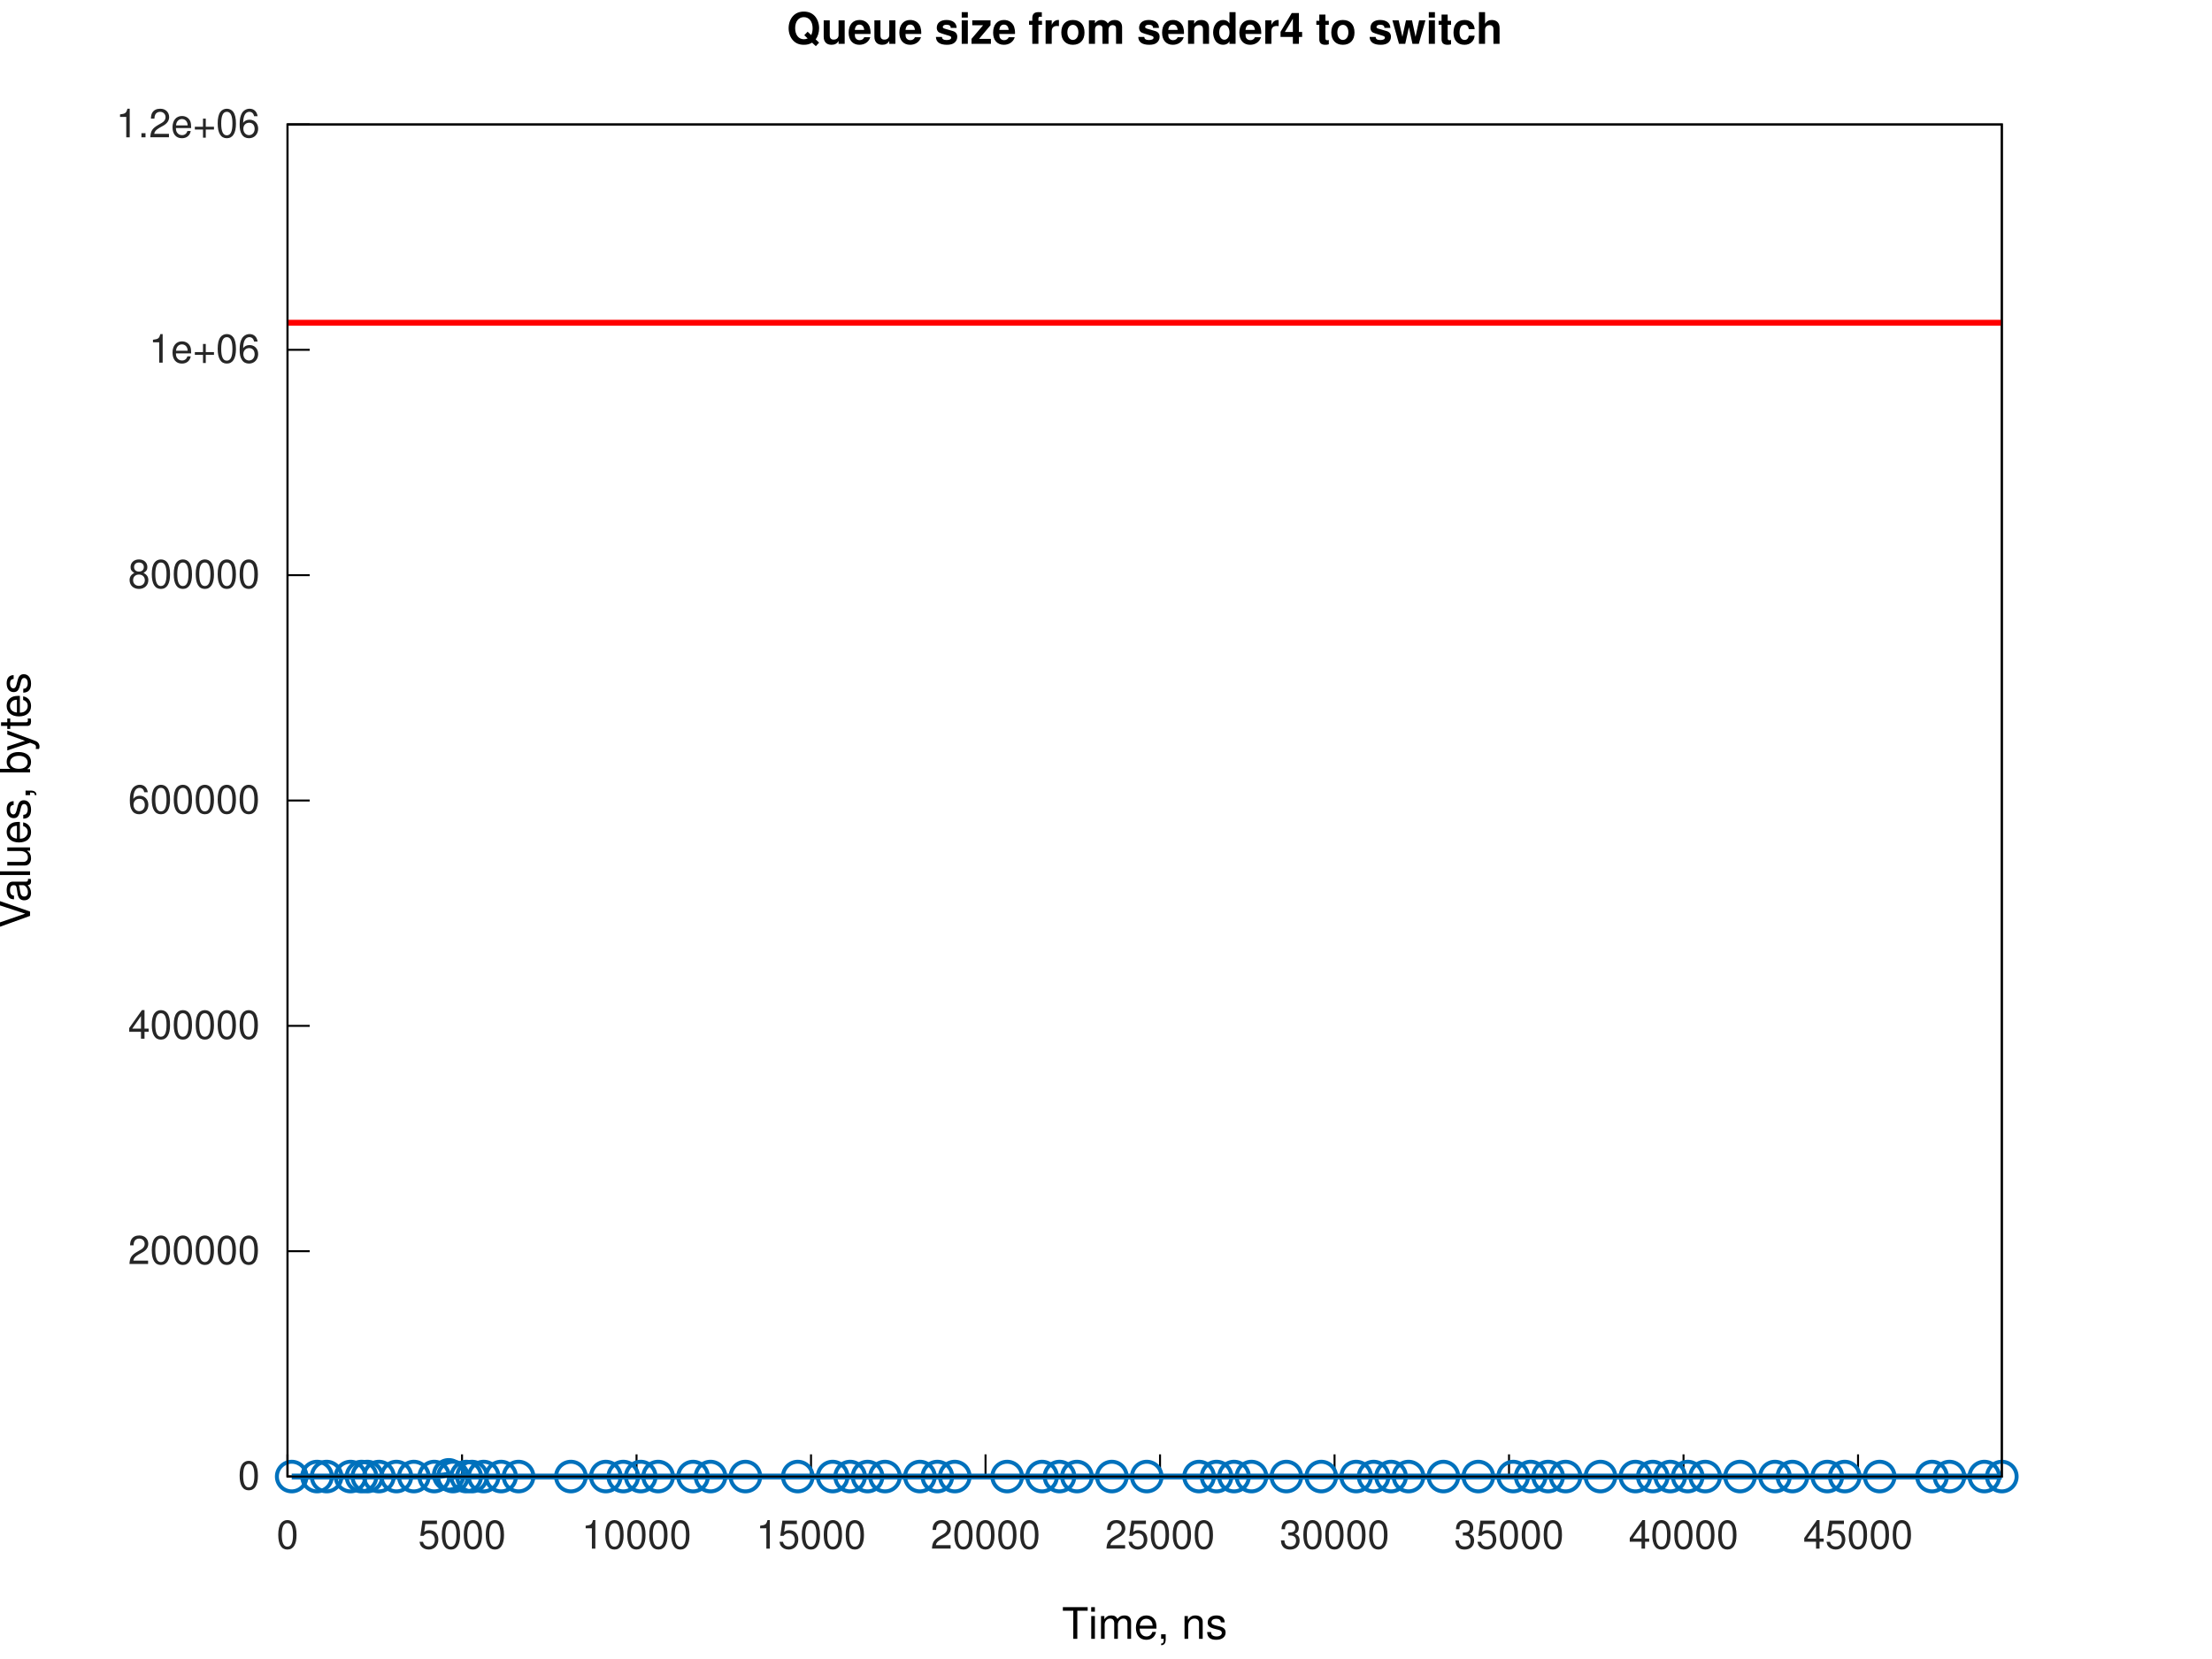
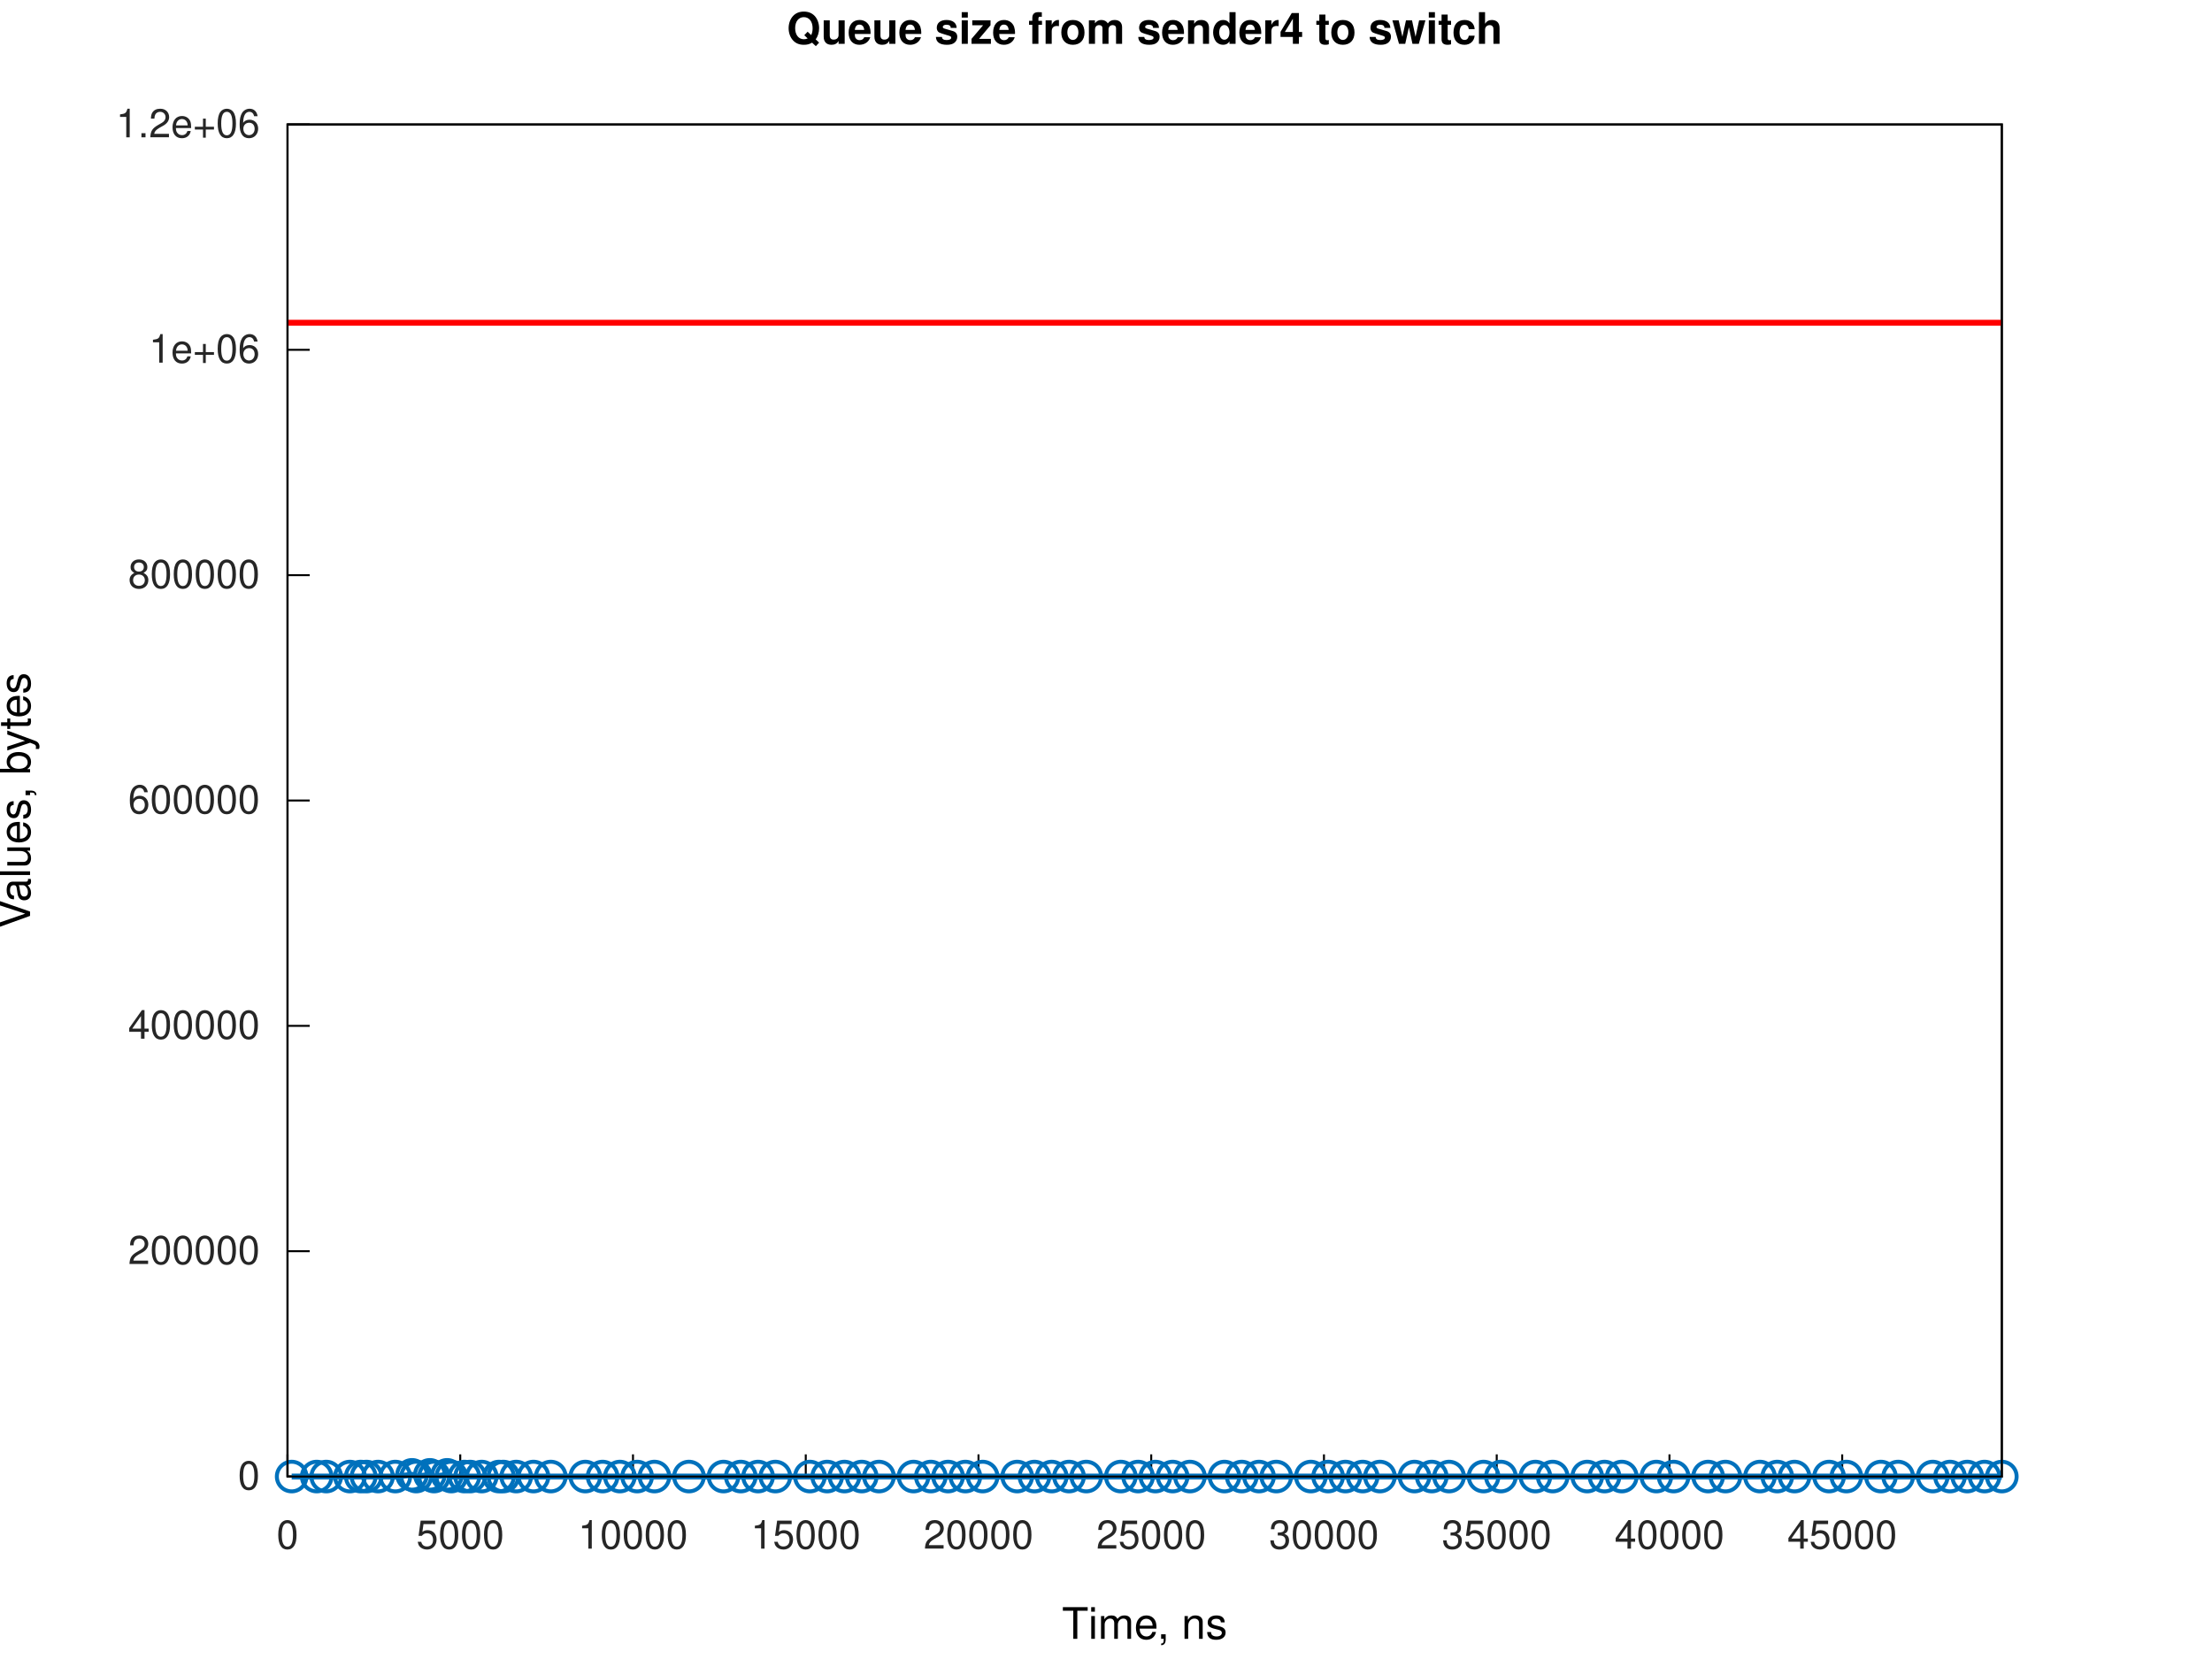
<svg xmlns="http://www.w3.org/2000/svg" xmlns:xlink="http://www.w3.org/1999/xlink" width="560" height="420" viewBox="0 0 560 420">
  <g id="gnuplot_canvas">
    <rect x="0" y="0" width="560" height="420" fill="none" />
    <defs>
      <circle id="gpDot" r="0.5" stroke-width="0.5" stroke="currentColor" />
      <path id="gpPt0" stroke-width="0.267" stroke="currentColor" d="M-1,0 h2 M0,-1 v2" />
      <path id="gpPt1" stroke-width="0.267" stroke="currentColor" d="M-1,-1 L1,1 M1,-1 L-1,1" />
      <path id="gpPt2" stroke-width="0.267" stroke="currentColor" d="M-1,0 L1,0 M0,-1 L0,1 M-1,-1 L1,1 M-1,1 L1,-1" />
      <rect id="gpPt3" stroke-width="0.267" stroke="currentColor" x="-1" y="-1" width="2" height="2" />
      <rect id="gpPt4" stroke-width="0.267" stroke="currentColor" fill="currentColor" x="-1" y="-1" width="2" height="2" />
      <circle id="gpPt5" stroke-width="0.267" stroke="currentColor" cx="0" cy="0" r="1" />
      <use xlink:href="#gpPt5" id="gpPt6" fill="currentColor" stroke="none" />
      <path id="gpPt7" stroke-width="0.267" stroke="currentColor" d="M0,-1.33 L-1.33,0.67 L1.33,0.67 z" />
      <use xlink:href="#gpPt7" id="gpPt8" fill="currentColor" stroke="none" />
      <use xlink:href="#gpPt7" id="gpPt9" stroke="currentColor" transform="rotate(180)" />
      <use xlink:href="#gpPt9" id="gpPt10" fill="currentColor" stroke="none" />
      <use xlink:href="#gpPt3" id="gpPt11" stroke="currentColor" transform="rotate(45)" />
      <use xlink:href="#gpPt11" id="gpPt12" fill="currentColor" stroke="none" />
      <path id="gpPt13" stroke-width="0.267" stroke="currentColor" d="M0,1.330 L1.265,0.411 L0.782,-1.067 L-0.782,-1.076 L-1.265,0.411 z" />
      <use xlink:href="#gpPt13" id="gpPt14" fill="currentColor" stroke="none" />
      <filter id="textbox" filterUnits="objectBoundingBox" x="0" y="0" height="1" width="1">
        <feFlood flood-color="white" flood-opacity="1" result="bgnd" />
        <feComposite in="SourceGraphic" in2="bgnd" operator="atop" />
      </filter>
      <filter id="greybox" filterUnits="objectBoundingBox" x="0" y="0" height="1" width="1">
        <feFlood flood-color="lightgrey" flood-opacity="1" result="grey" />
        <feComposite in="SourceGraphic" in2="grey" operator="atop" />
      </filter>
    </defs>
    <g fill="none" color="white" stroke="currentColor" stroke-width="1.00" stroke-linecap="butt" stroke-linejoin="miter">
</g>
    <g fill="none" color="white" stroke="currentColor" stroke-width="0.50" stroke-linecap="butt" stroke-linejoin="miter">
</g>
    <g fill="none" color="black" stroke="currentColor" stroke-width="0.50" stroke-linecap="butt" stroke-linejoin="miter">
      <path stroke="rgb(  0,   0,   0)" d="M72.79,373.81 L78.41,373.81  " />
      <g transform="translate(65.79,377.06)" stroke="none" fill="rgb(38,38,38)" font-family="Helvetica" font-size="10.00" text-anchor="end">
        <text>
          <tspan font-family="Helvetica">0</tspan>
        </text>
      </g>
    </g>
    <g fill="none" color="black" stroke="currentColor" stroke-width="0.50" stroke-linecap="butt" stroke-linejoin="miter">
      <path stroke="rgb(  0,   0,   0)" d="M72.79,316.76 L78.41,316.76  " />
      <g transform="translate(65.79,320.01)" stroke="none" fill="rgb(38,38,38)" font-family="Helvetica" font-size="10.00" text-anchor="end">
        <text>
          <tspan font-family="Helvetica">200000</tspan>
        </text>
      </g>
    </g>
    <g fill="none" color="black" stroke="currentColor" stroke-width="0.50" stroke-linecap="butt" stroke-linejoin="miter">
      <path stroke="rgb(  0,   0,   0)" d="M72.79,259.71 L78.41,259.71  " />
      <g transform="translate(65.79,262.96)" stroke="none" fill="rgb(38,38,38)" font-family="Helvetica" font-size="10.00" text-anchor="end">
        <text>
          <tspan font-family="Helvetica">400000</tspan>
        </text>
      </g>
    </g>
    <g fill="none" color="black" stroke="currentColor" stroke-width="0.50" stroke-linecap="butt" stroke-linejoin="miter">
      <path stroke="rgb(  0,   0,   0)" d="M72.79,202.66 L78.41,202.66  " />
      <g transform="translate(65.79,205.91)" stroke="none" fill="rgb(38,38,38)" font-family="Helvetica" font-size="10.00" text-anchor="end">
        <text>
          <tspan font-family="Helvetica">600000</tspan>
        </text>
      </g>
    </g>
    <g fill="none" color="black" stroke="currentColor" stroke-width="0.50" stroke-linecap="butt" stroke-linejoin="miter">
      <path stroke="rgb(  0,   0,   0)" d="M72.79,145.61 L78.41,145.61  " />
      <g transform="translate(65.79,148.86)" stroke="none" fill="rgb(38,38,38)" font-family="Helvetica" font-size="10.00" text-anchor="end">
        <text>
          <tspan font-family="Helvetica">800000</tspan>
        </text>
      </g>
    </g>
    <g fill="none" color="black" stroke="currentColor" stroke-width="0.50" stroke-linecap="butt" stroke-linejoin="miter">
      <path stroke="rgb(  0,   0,   0)" d="M72.79,88.56 L78.41,88.56  " />
      <g transform="translate(65.79,91.81)" stroke="none" fill="rgb(38,38,38)" font-family="Helvetica" font-size="10.00" text-anchor="end">
        <text>
          <tspan font-family="Helvetica">1e+06</tspan>
        </text>
      </g>
    </g>
    <g fill="none" color="black" stroke="currentColor" stroke-width="0.50" stroke-linecap="butt" stroke-linejoin="miter">
      <path stroke="rgb(  0,   0,   0)" d="M72.79,31.51 L78.41,31.51  " />
      <g transform="translate(65.79,34.76)" stroke="none" fill="rgb(38,38,38)" font-family="Helvetica" font-size="10.00" text-anchor="end">
        <text>
          <tspan font-family="Helvetica">1.2e+06</tspan>
        </text>
      </g>
    </g>
    <g fill="none" color="black" stroke="currentColor" stroke-width="0.50" stroke-linecap="butt" stroke-linejoin="miter">
      <path stroke="rgb(  0,   0,   0)" d="M72.79,373.81 L72.79,368.19  " />
      <g transform="translate(72.79,392.06)" stroke="none" fill="rgb(38,38,38)" font-family="Helvetica" font-size="10.00" text-anchor="middle">
        <text>
          <tspan font-family="Helvetica">0</tspan>
        </text>
      </g>
    </g>
    <g fill="none" color="black" stroke="currentColor" stroke-width="0.50" stroke-linecap="butt" stroke-linejoin="miter">
-       <path stroke="rgb(  0,   0,   0)" d="M116.97,373.81 L116.97,368.19  " />
-       <g transform="translate(116.97,392.06)" stroke="none" fill="rgb(38,38,38)" font-family="Helvetica" font-size="10.00" text-anchor="middle">
+       <path stroke="rgb(  0,   0,   0)" d="M116.52,373.81 L116.52,368.19  " />
+       <g transform="translate(116.52,392.06)" stroke="none" fill="rgb(38,38,38)" font-family="Helvetica" font-size="10.00" text-anchor="middle">
        <text>
          <tspan font-family="Helvetica">5000</tspan>
        </text>
      </g>
    </g>
    <g fill="none" color="black" stroke="currentColor" stroke-width="0.50" stroke-linecap="butt" stroke-linejoin="miter">
-       <path stroke="rgb(  0,   0,   0)" d="M161.15,373.81 L161.15,368.19  " />
-       <g transform="translate(161.15,392.06)" stroke="none" fill="rgb(38,38,38)" font-family="Helvetica" font-size="10.00" text-anchor="middle">
+       <path stroke="rgb(  0,   0,   0)" d="M160.25,373.81 L160.25,368.19  " />
+       <g transform="translate(160.25,392.06)" stroke="none" fill="rgb(38,38,38)" font-family="Helvetica" font-size="10.00" text-anchor="middle">
        <text>
          <tspan font-family="Helvetica">10000</tspan>
        </text>
      </g>
    </g>
    <g fill="none" color="black" stroke="currentColor" stroke-width="0.50" stroke-linecap="butt" stroke-linejoin="miter">
-       <path stroke="rgb(  0,   0,   0)" d="M205.32,373.81 L205.32,368.19  " />
-       <g transform="translate(205.32,392.06)" stroke="none" fill="rgb(38,38,38)" font-family="Helvetica" font-size="10.00" text-anchor="middle">
+       <path stroke="rgb(  0,   0,   0)" d="M203.99,373.81 L203.99,368.19  " />
+       <g transform="translate(203.99,392.06)" stroke="none" fill="rgb(38,38,38)" font-family="Helvetica" font-size="10.00" text-anchor="middle">
        <text>
          <tspan font-family="Helvetica">15000</tspan>
        </text>
      </g>
    </g>
    <g fill="none" color="black" stroke="currentColor" stroke-width="0.50" stroke-linecap="butt" stroke-linejoin="miter">
-       <path stroke="rgb(  0,   0,   0)" d="M249.50,373.81 L249.50,368.19  " />
-       <g transform="translate(249.50,392.06)" stroke="none" fill="rgb(38,38,38)" font-family="Helvetica" font-size="10.00" text-anchor="middle">
+       <path stroke="rgb(  0,   0,   0)" d="M247.72,373.81 L247.72,368.19  " />
+       <g transform="translate(247.72,392.06)" stroke="none" fill="rgb(38,38,38)" font-family="Helvetica" font-size="10.00" text-anchor="middle">
        <text>
          <tspan font-family="Helvetica">20000</tspan>
        </text>
      </g>
    </g>
    <g fill="none" color="black" stroke="currentColor" stroke-width="0.50" stroke-linecap="butt" stroke-linejoin="miter">
-       <path stroke="rgb(  0,   0,   0)" d="M293.68,373.81 L293.68,368.19  " />
-       <g transform="translate(293.68,392.06)" stroke="none" fill="rgb(38,38,38)" font-family="Helvetica" font-size="10.00" text-anchor="middle">
+       <path stroke="rgb(  0,   0,   0)" d="M291.45,373.81 L291.45,368.19  " />
+       <g transform="translate(291.45,392.06)" stroke="none" fill="rgb(38,38,38)" font-family="Helvetica" font-size="10.00" text-anchor="middle">
        <text>
          <tspan font-family="Helvetica">25000</tspan>
        </text>
      </g>
    </g>
    <g fill="none" color="black" stroke="currentColor" stroke-width="0.50" stroke-linecap="butt" stroke-linejoin="miter">
-       <path stroke="rgb(  0,   0,   0)" d="M337.86,373.81 L337.86,368.19  " />
-       <g transform="translate(337.86,392.06)" stroke="none" fill="rgb(38,38,38)" font-family="Helvetica" font-size="10.00" text-anchor="middle">
+       <path stroke="rgb(  0,   0,   0)" d="M335.18,373.81 L335.18,368.19  " />
+       <g transform="translate(335.18,392.06)" stroke="none" fill="rgb(38,38,38)" font-family="Helvetica" font-size="10.00" text-anchor="middle">
        <text>
          <tspan font-family="Helvetica">30000</tspan>
        </text>
      </g>
    </g>
    <g fill="none" color="black" stroke="currentColor" stroke-width="0.50" stroke-linecap="butt" stroke-linejoin="miter">
-       <path stroke="rgb(  0,   0,   0)" d="M382.03,373.81 L382.03,368.19  " />
-       <g transform="translate(382.03,392.06)" stroke="none" fill="rgb(38,38,38)" font-family="Helvetica" font-size="10.00" text-anchor="middle">
+       <path stroke="rgb(  0,   0,   0)" d="M378.92,373.81 L378.92,368.19  " />
+       <g transform="translate(378.92,392.06)" stroke="none" fill="rgb(38,38,38)" font-family="Helvetica" font-size="10.00" text-anchor="middle">
        <text>
          <tspan font-family="Helvetica">35000</tspan>
        </text>
      </g>
    </g>
    <g fill="none" color="black" stroke="currentColor" stroke-width="0.50" stroke-linecap="butt" stroke-linejoin="miter">
-       <path stroke="rgb(  0,   0,   0)" d="M426.21,373.81 L426.21,368.19  " />
-       <g transform="translate(426.21,392.06)" stroke="none" fill="rgb(38,38,38)" font-family="Helvetica" font-size="10.00" text-anchor="middle">
+       <path stroke="rgb(  0,   0,   0)" d="M422.65,373.81 L422.65,368.19  " />
+       <g transform="translate(422.65,392.06)" stroke="none" fill="rgb(38,38,38)" font-family="Helvetica" font-size="10.00" text-anchor="middle">
        <text>
          <tspan font-family="Helvetica">40000</tspan>
        </text>
      </g>
    </g>
    <g fill="none" color="black" stroke="currentColor" stroke-width="0.50" stroke-linecap="butt" stroke-linejoin="miter">
-       <path stroke="rgb(  0,   0,   0)" d="M470.39,373.81 L470.39,368.19  " />
-       <g transform="translate(470.39,392.06)" stroke="none" fill="rgb(38,38,38)" font-family="Helvetica" font-size="10.00" text-anchor="middle">
+       <path stroke="rgb(  0,   0,   0)" d="M466.38,373.81 L466.38,368.19  " />
+       <g transform="translate(466.38,392.06)" stroke="none" fill="rgb(38,38,38)" font-family="Helvetica" font-size="10.00" text-anchor="middle">
        <text>
          <tspan font-family="Helvetica">45000</tspan>
        </text>
      </g>
    </g>
    <g fill="none" color="black" stroke="currentColor" stroke-width="0.50" stroke-linecap="butt" stroke-linejoin="miter">
</g>
    <g fill="none" color="black" stroke="currentColor" stroke-width="0.50" stroke-linecap="butt" stroke-linejoin="miter">
      <path stroke="rgb(  0,   0,   0)" d="M72.79,31.51 L72.79,373.81 L506.79,373.81 L506.79,31.51 L72.79,31.51 Z  " />
    </g>
    <g fill="none" color="black" stroke="currentColor" stroke-width="0.50" stroke-linecap="butt" stroke-linejoin="miter">
</g>
    <g id="gnuplot_plot_1a">
      <g fill="none" color="white" stroke="rgb(  0,   0,   0)" stroke-width="1.50" stroke-linecap="butt" stroke-linejoin="miter">
</g>
      <g fill="none" color="black" stroke="currentColor" stroke-width="1.50" stroke-linecap="butt" stroke-linejoin="miter">
-         <path stroke="rgb(  0, 113, 188)" d="M73.85,373.81 L80.26,373.81 L82.69,373.81 L88.74,373.81 L91.52,373.81 L92.99,373.81 L95.94,373.81 L100.36,373.81   L104.77,373.81 L109.93,373.81 L113.61,373.38 L114.67,373.81 L118.03,373.81 L119.49,373.81 L122.45,373.81 L126.86,373.81   L131.28,373.81 L144.53,373.81 L153.37,373.81 L157.79,373.81 L162.21,373.81 L166.62,373.81 L175.46,373.81 L179.88,373.81   L188.71,373.81 L201.97,373.81 L210.80,373.81 L215.22,373.81 L219.64,373.81 L224.05,373.81 L232.89,373.81 L237.31,373.81   L241.72,373.81 L254.98,373.81 L263.81,373.81 L268.23,373.81 L272.65,373.81 L281.48,373.81 L290.32,373.81 L303.57,373.81   L307.99,373.81 L312.41,373.81 L316.83,373.81 L325.66,373.81 L334.50,373.81 L343.33,373.81 L347.75,373.81 L352.17,373.81   L356.59,373.81 L365.42,373.81 L374.26,373.81 L383.09,373.81 L387.51,373.81 L391.93,373.81 L396.35,373.81 L405.18,373.81   L414.02,373.81 L418.43,373.81 L422.85,373.81 L427.27,373.81 L431.69,373.81 L440.52,373.81 L449.36,373.81 L453.78,373.81   L462.61,373.81 L467.03,373.81 L475.87,373.81 L489.12,373.81 L493.54,373.81 L502.37,373.81 L506.79,373.81  " />
-         <use xlink:href="#gpPt5" transform="translate(73.85,373.81) scale(3.75)" color="rgb(  0, 113, 188)" />
-         <use xlink:href="#gpPt5" transform="translate(80.26,373.81) scale(3.75)" color="rgb(  0, 113, 188)" />
-         <use xlink:href="#gpPt5" transform="translate(82.69,373.81) scale(3.75)" color="rgb(  0, 113, 188)" />
-         <use xlink:href="#gpPt5" transform="translate(88.74,373.81) scale(3.75)" color="rgb(  0, 113, 188)" />
-         <use xlink:href="#gpPt5" transform="translate(91.52,373.81) scale(3.75)" color="rgb(  0, 113, 188)" />
-         <use xlink:href="#gpPt5" transform="translate(92.99,373.81) scale(3.75)" color="rgb(  0, 113, 188)" />
-         <use xlink:href="#gpPt5" transform="translate(95.94,373.81) scale(3.75)" color="rgb(  0, 113, 188)" />
-         <use xlink:href="#gpPt5" transform="translate(100.36,373.81) scale(3.75)" color="rgb(  0, 113, 188)" />
-         <use xlink:href="#gpPt5" transform="translate(104.77,373.81) scale(3.75)" color="rgb(  0, 113, 188)" />
-         <use xlink:href="#gpPt5" transform="translate(109.93,373.81) scale(3.75)" color="rgb(  0, 113, 188)" />
-         <use xlink:href="#gpPt5" transform="translate(113.61,373.38) scale(3.75)" color="rgb(  0, 113, 188)" />
-         <use xlink:href="#gpPt5" transform="translate(114.67,373.81) scale(3.75)" color="rgb(  0, 113, 188)" />
-         <use xlink:href="#gpPt5" transform="translate(118.03,373.81) scale(3.75)" color="rgb(  0, 113, 188)" />
-         <use xlink:href="#gpPt5" transform="translate(119.49,373.81) scale(3.75)" color="rgb(  0, 113, 188)" />
-         <use xlink:href="#gpPt5" transform="translate(122.45,373.81) scale(3.75)" color="rgb(  0, 113, 188)" />
-         <use xlink:href="#gpPt5" transform="translate(126.86,373.81) scale(3.75)" color="rgb(  0, 113, 188)" />
-         <use xlink:href="#gpPt5" transform="translate(131.28,373.81) scale(3.75)" color="rgb(  0, 113, 188)" />
-         <use xlink:href="#gpPt5" transform="translate(144.53,373.81) scale(3.75)" color="rgb(  0, 113, 188)" />
-         <use xlink:href="#gpPt5" transform="translate(153.37,373.81) scale(3.75)" color="rgb(  0, 113, 188)" />
-         <use xlink:href="#gpPt5" transform="translate(157.79,373.81) scale(3.75)" color="rgb(  0, 113, 188)" />
-         <use xlink:href="#gpPt5" transform="translate(162.21,373.81) scale(3.75)" color="rgb(  0, 113, 188)" />
-         <use xlink:href="#gpPt5" transform="translate(166.62,373.81) scale(3.75)" color="rgb(  0, 113, 188)" />
-         <use xlink:href="#gpPt5" transform="translate(175.46,373.81) scale(3.75)" color="rgb(  0, 113, 188)" />
-         <use xlink:href="#gpPt5" transform="translate(179.88,373.81) scale(3.75)" color="rgb(  0, 113, 188)" />
-         <use xlink:href="#gpPt5" transform="translate(188.71,373.81) scale(3.75)" color="rgb(  0, 113, 188)" />
-         <use xlink:href="#gpPt5" transform="translate(201.97,373.81) scale(3.75)" color="rgb(  0, 113, 188)" />
-         <use xlink:href="#gpPt5" transform="translate(210.80,373.81) scale(3.75)" color="rgb(  0, 113, 188)" />
-         <use xlink:href="#gpPt5" transform="translate(215.22,373.81) scale(3.75)" color="rgb(  0, 113, 188)" />
-         <use xlink:href="#gpPt5" transform="translate(219.64,373.81) scale(3.75)" color="rgb(  0, 113, 188)" />
-         <use xlink:href="#gpPt5" transform="translate(224.05,373.81) scale(3.75)" color="rgb(  0, 113, 188)" />
-         <use xlink:href="#gpPt5" transform="translate(232.89,373.81) scale(3.75)" color="rgb(  0, 113, 188)" />
-         <use xlink:href="#gpPt5" transform="translate(237.31,373.81) scale(3.75)" color="rgb(  0, 113, 188)" />
-         <use xlink:href="#gpPt5" transform="translate(241.72,373.81) scale(3.75)" color="rgb(  0, 113, 188)" />
-         <use xlink:href="#gpPt5" transform="translate(254.98,373.81) scale(3.75)" color="rgb(  0, 113, 188)" />
-         <use xlink:href="#gpPt5" transform="translate(263.81,373.81) scale(3.75)" color="rgb(  0, 113, 188)" />
-         <use xlink:href="#gpPt5" transform="translate(268.23,373.81) scale(3.75)" color="rgb(  0, 113, 188)" />
-         <use xlink:href="#gpPt5" transform="translate(272.65,373.81) scale(3.75)" color="rgb(  0, 113, 188)" />
-         <use xlink:href="#gpPt5" transform="translate(281.48,373.81) scale(3.75)" color="rgb(  0, 113, 188)" />
-         <use xlink:href="#gpPt5" transform="translate(290.32,373.81) scale(3.75)" color="rgb(  0, 113, 188)" />
-         <use xlink:href="#gpPt5" transform="translate(303.57,373.81) scale(3.75)" color="rgb(  0, 113, 188)" />
-         <use xlink:href="#gpPt5" transform="translate(307.99,373.81) scale(3.75)" color="rgb(  0, 113, 188)" />
-         <use xlink:href="#gpPt5" transform="translate(312.41,373.81) scale(3.75)" color="rgb(  0, 113, 188)" />
-         <use xlink:href="#gpPt5" transform="translate(316.83,373.81) scale(3.75)" color="rgb(  0, 113, 188)" />
-         <use xlink:href="#gpPt5" transform="translate(325.66,373.81) scale(3.75)" color="rgb(  0, 113, 188)" />
-         <use xlink:href="#gpPt5" transform="translate(334.50,373.81) scale(3.75)" color="rgb(  0, 113, 188)" />
-         <use xlink:href="#gpPt5" transform="translate(343.33,373.81) scale(3.75)" color="rgb(  0, 113, 188)" />
-         <use xlink:href="#gpPt5" transform="translate(347.75,373.81) scale(3.75)" color="rgb(  0, 113, 188)" />
-         <use xlink:href="#gpPt5" transform="translate(352.17,373.81) scale(3.75)" color="rgb(  0, 113, 188)" />
-         <use xlink:href="#gpPt5" transform="translate(356.59,373.81) scale(3.75)" color="rgb(  0, 113, 188)" />
-         <use xlink:href="#gpPt5" transform="translate(365.42,373.81) scale(3.75)" color="rgb(  0, 113, 188)" />
-         <use xlink:href="#gpPt5" transform="translate(374.26,373.81) scale(3.75)" color="rgb(  0, 113, 188)" />
-         <use xlink:href="#gpPt5" transform="translate(383.09,373.81) scale(3.75)" color="rgb(  0, 113, 188)" />
-         <use xlink:href="#gpPt5" transform="translate(387.51,373.81) scale(3.75)" color="rgb(  0, 113, 188)" />
-         <use xlink:href="#gpPt5" transform="translate(391.93,373.81) scale(3.75)" color="rgb(  0, 113, 188)" />
-         <use xlink:href="#gpPt5" transform="translate(396.35,373.81) scale(3.75)" color="rgb(  0, 113, 188)" />
-         <use xlink:href="#gpPt5" transform="translate(405.18,373.81) scale(3.75)" color="rgb(  0, 113, 188)" />
-         <use xlink:href="#gpPt5" transform="translate(414.02,373.81) scale(3.75)" color="rgb(  0, 113, 188)" />
-         <use xlink:href="#gpPt5" transform="translate(418.43,373.81) scale(3.75)" color="rgb(  0, 113, 188)" />
-         <use xlink:href="#gpPt5" transform="translate(422.85,373.81) scale(3.75)" color="rgb(  0, 113, 188)" />
-         <use xlink:href="#gpPt5" transform="translate(427.27,373.81) scale(3.75)" color="rgb(  0, 113, 188)" />
-         <use xlink:href="#gpPt5" transform="translate(431.69,373.81) scale(3.75)" color="rgb(  0, 113, 188)" />
-         <use xlink:href="#gpPt5" transform="translate(440.52,373.81) scale(3.75)" color="rgb(  0, 113, 188)" />
-         <use xlink:href="#gpPt5" transform="translate(449.36,373.81) scale(3.75)" color="rgb(  0, 113, 188)" />
-         <use xlink:href="#gpPt5" transform="translate(453.78,373.81) scale(3.75)" color="rgb(  0, 113, 188)" />
-         <use xlink:href="#gpPt5" transform="translate(462.61,373.81) scale(3.75)" color="rgb(  0, 113, 188)" />
-         <use xlink:href="#gpPt5" transform="translate(467.03,373.81) scale(3.75)" color="rgb(  0, 113, 188)" />
-         <use xlink:href="#gpPt5" transform="translate(475.87,373.81) scale(3.75)" color="rgb(  0, 113, 188)" />
-         <use xlink:href="#gpPt5" transform="translate(489.12,373.81) scale(3.75)" color="rgb(  0, 113, 188)" />
-         <use xlink:href="#gpPt5" transform="translate(493.54,373.81) scale(3.75)" color="rgb(  0, 113, 188)" />
-         <use xlink:href="#gpPt5" transform="translate(502.37,373.81) scale(3.75)" color="rgb(  0, 113, 188)" />
+         <path stroke="rgb(  0, 113, 188)" d="M73.84,373.81 L80.18,373.81 L82.59,373.81 L88.58,373.81 L91.33,373.81 L92.78,373.81 L95.71,373.81 L100.08,373.81   L104.31,373.38 L105.36,373.81 L108.83,373.38 L109.88,373.81 L113.20,373.38 L114.25,373.81 L117.57,373.81 L119.02,373.81   L121.95,373.81 L126.32,373.81 L127.42,373.81 L130.69,373.81 L135.06,373.81 L139.44,373.81 L148.18,373.81 L152.56,373.81   L156.93,373.81 L161.30,373.81 L165.68,373.81 L174.42,373.81 L183.17,373.81 L187.54,373.81 L191.92,373.81 L196.29,373.81   L205.04,373.81 L209.41,373.81 L213.78,373.81 L218.16,373.81 L222.53,373.81 L231.28,373.81 L235.65,373.81 L240.02,373.81   L244.40,373.81 L248.77,373.81 L257.52,373.81 L261.89,373.81 L266.26,373.81 L270.64,373.81 L275.01,373.81 L283.75,373.81   L288.13,373.81 L292.50,373.81 L296.87,373.81 L301.25,373.81 L309.99,373.81 L314.37,373.81 L318.74,373.81 L323.11,373.81   L331.86,373.81 L336.23,373.81 L340.61,373.81 L344.98,373.81 L349.35,373.81 L358.10,373.81 L362.47,373.81 L366.85,373.81   L375.59,373.81 L379.97,373.81 L388.71,373.81 L393.09,373.81 L401.83,373.81 L406.21,373.81 L410.58,373.81 L419.33,373.81   L423.70,373.81 L432.44,373.81 L436.82,373.81 L445.56,373.81 L449.94,373.81 L454.31,373.81 L463.06,373.81 L467.43,373.81   L476.18,373.81 L480.55,373.81 L489.30,373.81 L493.67,373.81 L498.04,373.81 L502.42,373.81 L506.79,373.81  " />
+         <use xlink:href="#gpPt5" transform="translate(73.84,373.81) scale(3.75)" color="rgb(  0, 113, 188)" />
+         <use xlink:href="#gpPt5" transform="translate(80.18,373.81) scale(3.75)" color="rgb(  0, 113, 188)" />
+         <use xlink:href="#gpPt5" transform="translate(82.59,373.81) scale(3.75)" color="rgb(  0, 113, 188)" />
+         <use xlink:href="#gpPt5" transform="translate(88.58,373.81) scale(3.75)" color="rgb(  0, 113, 188)" />
+         <use xlink:href="#gpPt5" transform="translate(91.33,373.81) scale(3.75)" color="rgb(  0, 113, 188)" />
+         <use xlink:href="#gpPt5" transform="translate(92.78,373.81) scale(3.75)" color="rgb(  0, 113, 188)" />
+         <use xlink:href="#gpPt5" transform="translate(95.71,373.81) scale(3.75)" color="rgb(  0, 113, 188)" />
+         <use xlink:href="#gpPt5" transform="translate(100.08,373.81) scale(3.75)" color="rgb(  0, 113, 188)" />
+         <use xlink:href="#gpPt5" transform="translate(104.31,373.38) scale(3.75)" color="rgb(  0, 113, 188)" />
+         <use xlink:href="#gpPt5" transform="translate(105.36,373.81) scale(3.75)" color="rgb(  0, 113, 188)" />
+         <use xlink:href="#gpPt5" transform="translate(108.83,373.38) scale(3.75)" color="rgb(  0, 113, 188)" />
+         <use xlink:href="#gpPt5" transform="translate(109.88,373.81) scale(3.75)" color="rgb(  0, 113, 188)" />
+         <use xlink:href="#gpPt5" transform="translate(113.20,373.38) scale(3.75)" color="rgb(  0, 113, 188)" />
+         <use xlink:href="#gpPt5" transform="translate(114.25,373.81) scale(3.75)" color="rgb(  0, 113, 188)" />
+         <use xlink:href="#gpPt5" transform="translate(117.57,373.81) scale(3.75)" color="rgb(  0, 113, 188)" />
+         <use xlink:href="#gpPt5" transform="translate(119.02,373.81) scale(3.75)" color="rgb(  0, 113, 188)" />
+         <use xlink:href="#gpPt5" transform="translate(121.95,373.81) scale(3.75)" color="rgb(  0, 113, 188)" />
+         <use xlink:href="#gpPt5" transform="translate(126.32,373.81) scale(3.75)" color="rgb(  0, 113, 188)" />
+         <use xlink:href="#gpPt5" transform="translate(127.42,373.81) scale(3.75)" color="rgb(  0, 113, 188)" />
+         <use xlink:href="#gpPt5" transform="translate(130.69,373.81) scale(3.75)" color="rgb(  0, 113, 188)" />
+         <use xlink:href="#gpPt5" transform="translate(135.06,373.81) scale(3.75)" color="rgb(  0, 113, 188)" />
+         <use xlink:href="#gpPt5" transform="translate(139.44,373.81) scale(3.75)" color="rgb(  0, 113, 188)" />
+         <use xlink:href="#gpPt5" transform="translate(148.18,373.81) scale(3.75)" color="rgb(  0, 113, 188)" />
+         <use xlink:href="#gpPt5" transform="translate(152.56,373.81) scale(3.75)" color="rgb(  0, 113, 188)" />
+         <use xlink:href="#gpPt5" transform="translate(156.93,373.81) scale(3.75)" color="rgb(  0, 113, 188)" />
+         <use xlink:href="#gpPt5" transform="translate(161.30,373.81) scale(3.75)" color="rgb(  0, 113, 188)" />
+         <use xlink:href="#gpPt5" transform="translate(165.68,373.81) scale(3.75)" color="rgb(  0, 113, 188)" />
+         <use xlink:href="#gpPt5" transform="translate(174.42,373.81) scale(3.75)" color="rgb(  0, 113, 188)" />
+         <use xlink:href="#gpPt5" transform="translate(183.17,373.81) scale(3.75)" color="rgb(  0, 113, 188)" />
+         <use xlink:href="#gpPt5" transform="translate(187.54,373.81) scale(3.75)" color="rgb(  0, 113, 188)" />
+         <use xlink:href="#gpPt5" transform="translate(191.92,373.81) scale(3.75)" color="rgb(  0, 113, 188)" />
+         <use xlink:href="#gpPt5" transform="translate(196.29,373.81) scale(3.75)" color="rgb(  0, 113, 188)" />
+         <use xlink:href="#gpPt5" transform="translate(205.04,373.81) scale(3.75)" color="rgb(  0, 113, 188)" />
+         <use xlink:href="#gpPt5" transform="translate(209.41,373.81) scale(3.75)" color="rgb(  0, 113, 188)" />
+         <use xlink:href="#gpPt5" transform="translate(213.78,373.81) scale(3.75)" color="rgb(  0, 113, 188)" />
+         <use xlink:href="#gpPt5" transform="translate(218.16,373.81) scale(3.75)" color="rgb(  0, 113, 188)" />
+         <use xlink:href="#gpPt5" transform="translate(222.53,373.81) scale(3.75)" color="rgb(  0, 113, 188)" />
+         <use xlink:href="#gpPt5" transform="translate(231.28,373.81) scale(3.75)" color="rgb(  0, 113, 188)" />
+         <use xlink:href="#gpPt5" transform="translate(235.65,373.81) scale(3.75)" color="rgb(  0, 113, 188)" />
+         <use xlink:href="#gpPt5" transform="translate(240.02,373.81) scale(3.75)" color="rgb(  0, 113, 188)" />
+         <use xlink:href="#gpPt5" transform="translate(244.40,373.81) scale(3.75)" color="rgb(  0, 113, 188)" />
+         <use xlink:href="#gpPt5" transform="translate(248.77,373.81) scale(3.75)" color="rgb(  0, 113, 188)" />
+         <use xlink:href="#gpPt5" transform="translate(257.52,373.81) scale(3.75)" color="rgb(  0, 113, 188)" />
+         <use xlink:href="#gpPt5" transform="translate(261.89,373.81) scale(3.75)" color="rgb(  0, 113, 188)" />
+         <use xlink:href="#gpPt5" transform="translate(266.26,373.81) scale(3.75)" color="rgb(  0, 113, 188)" />
+         <use xlink:href="#gpPt5" transform="translate(270.64,373.81) scale(3.75)" color="rgb(  0, 113, 188)" />
+         <use xlink:href="#gpPt5" transform="translate(275.01,373.81) scale(3.75)" color="rgb(  0, 113, 188)" />
+         <use xlink:href="#gpPt5" transform="translate(283.75,373.81) scale(3.75)" color="rgb(  0, 113, 188)" />
+         <use xlink:href="#gpPt5" transform="translate(288.13,373.81) scale(3.75)" color="rgb(  0, 113, 188)" />
+         <use xlink:href="#gpPt5" transform="translate(292.50,373.81) scale(3.75)" color="rgb(  0, 113, 188)" />
+         <use xlink:href="#gpPt5" transform="translate(296.87,373.81) scale(3.75)" color="rgb(  0, 113, 188)" />
+         <use xlink:href="#gpPt5" transform="translate(301.25,373.81) scale(3.75)" color="rgb(  0, 113, 188)" />
+         <use xlink:href="#gpPt5" transform="translate(309.99,373.81) scale(3.75)" color="rgb(  0, 113, 188)" />
+         <use xlink:href="#gpPt5" transform="translate(314.37,373.81) scale(3.75)" color="rgb(  0, 113, 188)" />
+         <use xlink:href="#gpPt5" transform="translate(318.74,373.81) scale(3.75)" color="rgb(  0, 113, 188)" />
+         <use xlink:href="#gpPt5" transform="translate(323.11,373.81) scale(3.75)" color="rgb(  0, 113, 188)" />
+         <use xlink:href="#gpPt5" transform="translate(331.86,373.81) scale(3.75)" color="rgb(  0, 113, 188)" />
+         <use xlink:href="#gpPt5" transform="translate(336.23,373.81) scale(3.75)" color="rgb(  0, 113, 188)" />
+         <use xlink:href="#gpPt5" transform="translate(340.61,373.81) scale(3.75)" color="rgb(  0, 113, 188)" />
+         <use xlink:href="#gpPt5" transform="translate(344.98,373.81) scale(3.75)" color="rgb(  0, 113, 188)" />
+         <use xlink:href="#gpPt5" transform="translate(349.35,373.81) scale(3.75)" color="rgb(  0, 113, 188)" />
+         <use xlink:href="#gpPt5" transform="translate(358.10,373.81) scale(3.75)" color="rgb(  0, 113, 188)" />
+         <use xlink:href="#gpPt5" transform="translate(362.47,373.81) scale(3.75)" color="rgb(  0, 113, 188)" />
+         <use xlink:href="#gpPt5" transform="translate(366.85,373.81) scale(3.75)" color="rgb(  0, 113, 188)" />
+         <use xlink:href="#gpPt5" transform="translate(375.59,373.81) scale(3.75)" color="rgb(  0, 113, 188)" />
+         <use xlink:href="#gpPt5" transform="translate(379.97,373.81) scale(3.75)" color="rgb(  0, 113, 188)" />
+         <use xlink:href="#gpPt5" transform="translate(388.71,373.81) scale(3.75)" color="rgb(  0, 113, 188)" />
+         <use xlink:href="#gpPt5" transform="translate(393.09,373.81) scale(3.75)" color="rgb(  0, 113, 188)" />
+         <use xlink:href="#gpPt5" transform="translate(401.83,373.81) scale(3.75)" color="rgb(  0, 113, 188)" />
+         <use xlink:href="#gpPt5" transform="translate(406.21,373.81) scale(3.75)" color="rgb(  0, 113, 188)" />
+         <use xlink:href="#gpPt5" transform="translate(410.58,373.81) scale(3.75)" color="rgb(  0, 113, 188)" />
+         <use xlink:href="#gpPt5" transform="translate(419.33,373.81) scale(3.75)" color="rgb(  0, 113, 188)" />
+         <use xlink:href="#gpPt5" transform="translate(423.70,373.81) scale(3.75)" color="rgb(  0, 113, 188)" />
+         <use xlink:href="#gpPt5" transform="translate(432.44,373.81) scale(3.75)" color="rgb(  0, 113, 188)" />
+         <use xlink:href="#gpPt5" transform="translate(436.82,373.81) scale(3.75)" color="rgb(  0, 113, 188)" />
+         <use xlink:href="#gpPt5" transform="translate(445.56,373.81) scale(3.75)" color="rgb(  0, 113, 188)" />
+         <use xlink:href="#gpPt5" transform="translate(449.94,373.81) scale(3.75)" color="rgb(  0, 113, 188)" />
+         <use xlink:href="#gpPt5" transform="translate(454.31,373.81) scale(3.75)" color="rgb(  0, 113, 188)" />
+         <use xlink:href="#gpPt5" transform="translate(463.06,373.81) scale(3.75)" color="rgb(  0, 113, 188)" />
+         <use xlink:href="#gpPt5" transform="translate(467.43,373.81) scale(3.75)" color="rgb(  0, 113, 188)" />
+         <use xlink:href="#gpPt5" transform="translate(476.18,373.81) scale(3.75)" color="rgb(  0, 113, 188)" />
+         <use xlink:href="#gpPt5" transform="translate(480.55,373.81) scale(3.75)" color="rgb(  0, 113, 188)" />
+         <use xlink:href="#gpPt5" transform="translate(489.30,373.81) scale(3.75)" color="rgb(  0, 113, 188)" />
+         <use xlink:href="#gpPt5" transform="translate(493.67,373.81) scale(3.75)" color="rgb(  0, 113, 188)" />
+         <use xlink:href="#gpPt5" transform="translate(498.04,373.81) scale(3.75)" color="rgb(  0, 113, 188)" />
+         <use xlink:href="#gpPt5" transform="translate(502.42,373.81) scale(3.75)" color="rgb(  0, 113, 188)" />
        <use xlink:href="#gpPt5" transform="translate(506.79,373.81) scale(3.75)" color="rgb(  0, 113, 188)" />
      </g>
    </g>
    <g id="gnuplot_plot_2a">
      <g fill="none" color="black" stroke="currentColor" stroke-width="1.50" stroke-linecap="butt" stroke-linejoin="miter">
        <path stroke="rgb(255,   0,   0)" d="M72.79,81.71 L506.79,81.71  " />
      </g>
    </g>
    <g fill="none" color="white" stroke="rgb(255,   0,   0)" stroke-width="2.00" stroke-linecap="butt" stroke-linejoin="miter">
</g>
    <g fill="none" color="black" stroke="currentColor" stroke-width="2.00" stroke-linecap="butt" stroke-linejoin="miter">
</g>
    <g fill="none" color="black" stroke="black" stroke-width="0.50" stroke-linecap="butt" stroke-linejoin="miter">
</g>
    <g fill="none" color="black" stroke="currentColor" stroke-width="0.50" stroke-linecap="butt" stroke-linejoin="miter">
      <path stroke="rgb(  0,   0,   0)" d="M72.79,31.51 L72.79,373.81 L506.79,373.81 L506.79,31.51 L72.79,31.51 Z  " />
      <g transform="translate(7.61,202.66) rotate(270.00)" stroke="none" fill="rgb(0,0,0)" font-family="Helvetica" font-size="11.00" text-anchor="middle">
        <text>
          <tspan font-family="Helvetica">Values, bytes</tspan>
        </text>
      </g>
    </g>
    <g fill="none" color="black" stroke="currentColor" stroke-width="0.50" stroke-linecap="butt" stroke-linejoin="miter">
      <g transform="translate(289.79,414.89)" stroke="none" fill="rgb(0,0,0)" font-family="Helvetica" font-size="11.00" text-anchor="middle">
        <text>
          <tspan font-family="Helvetica">Time, ns</tspan>
        </text>
      </g>
    </g>
    <g fill="none" color="black" stroke="currentColor" stroke-width="0.50" stroke-linecap="butt" stroke-linejoin="miter">
</g>
    <g fill="none" color="black" stroke="currentColor" stroke-width="0.50" stroke-linecap="butt" stroke-linejoin="miter">
      <g transform="translate(289.79,11.09)" stroke="none" fill="rgb(0,0,0)" font-family="Helvetica" font-size="11.00" text-anchor="middle">
        <text>
          <tspan font-family="Helvetica" font-weight="bold">Queue size from sender4 to switch</tspan>
        </text>
      </g>
    </g>
    <g fill="none" color="black" stroke="currentColor" stroke-width="0.50" stroke-linecap="butt" stroke-linejoin="miter">
</g>
  </g>
</svg>
